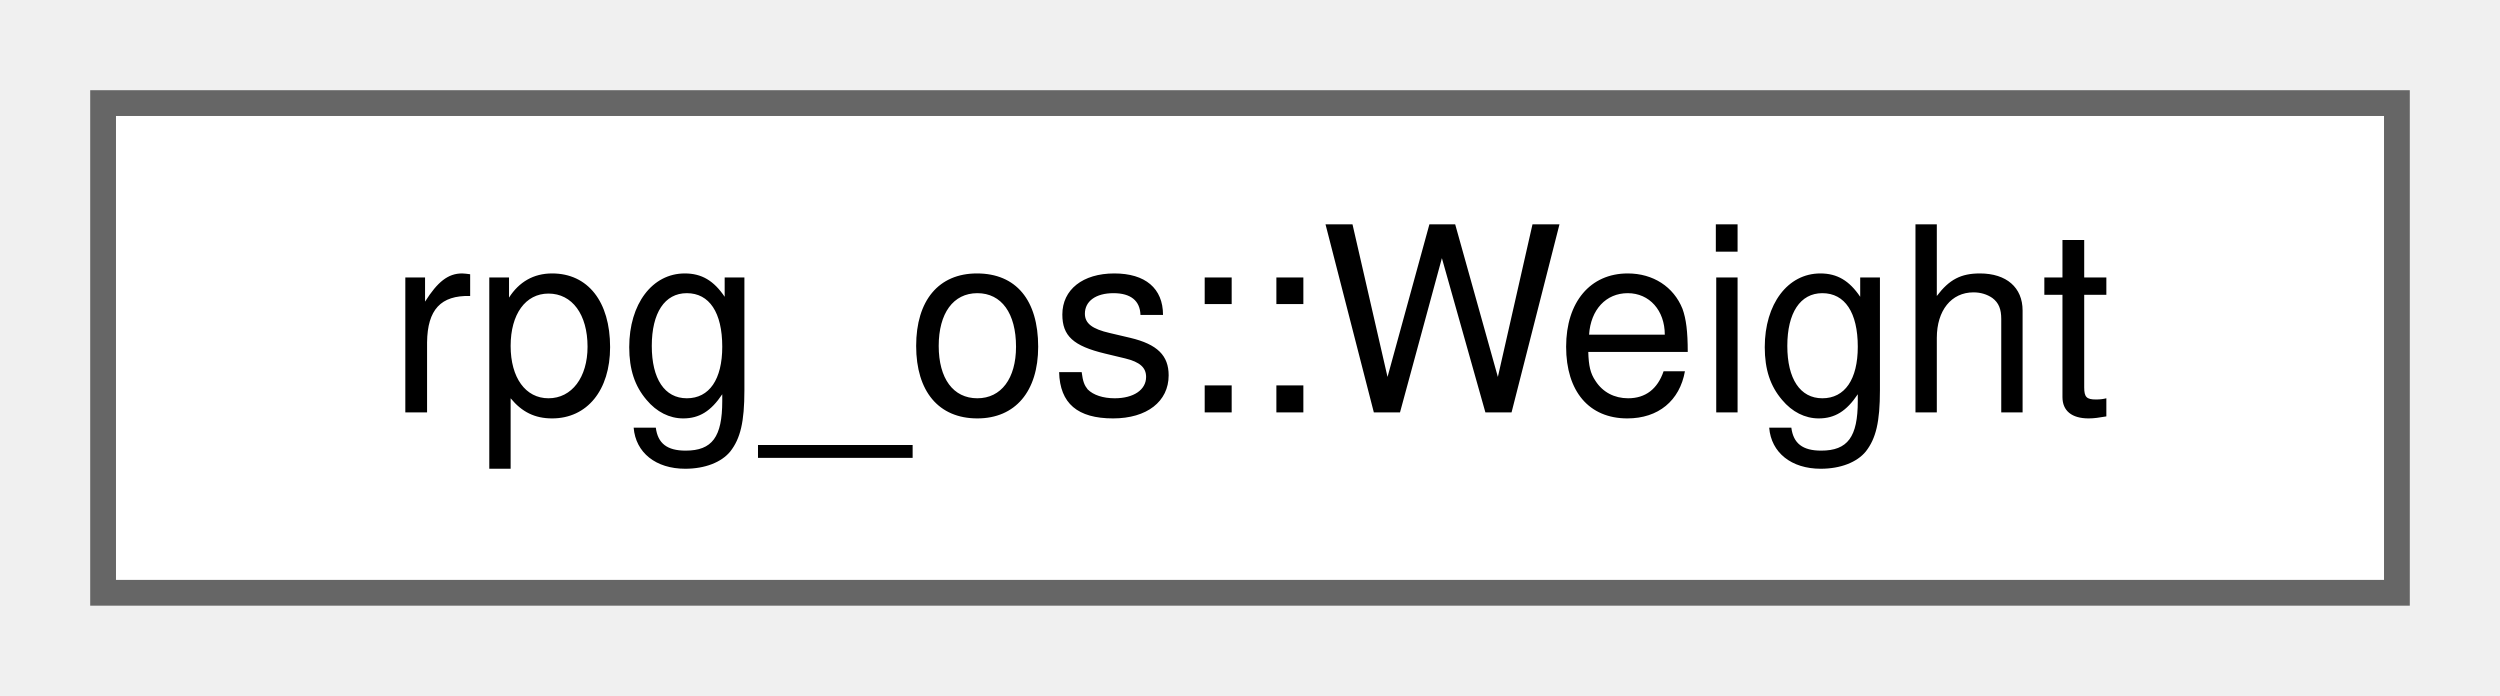
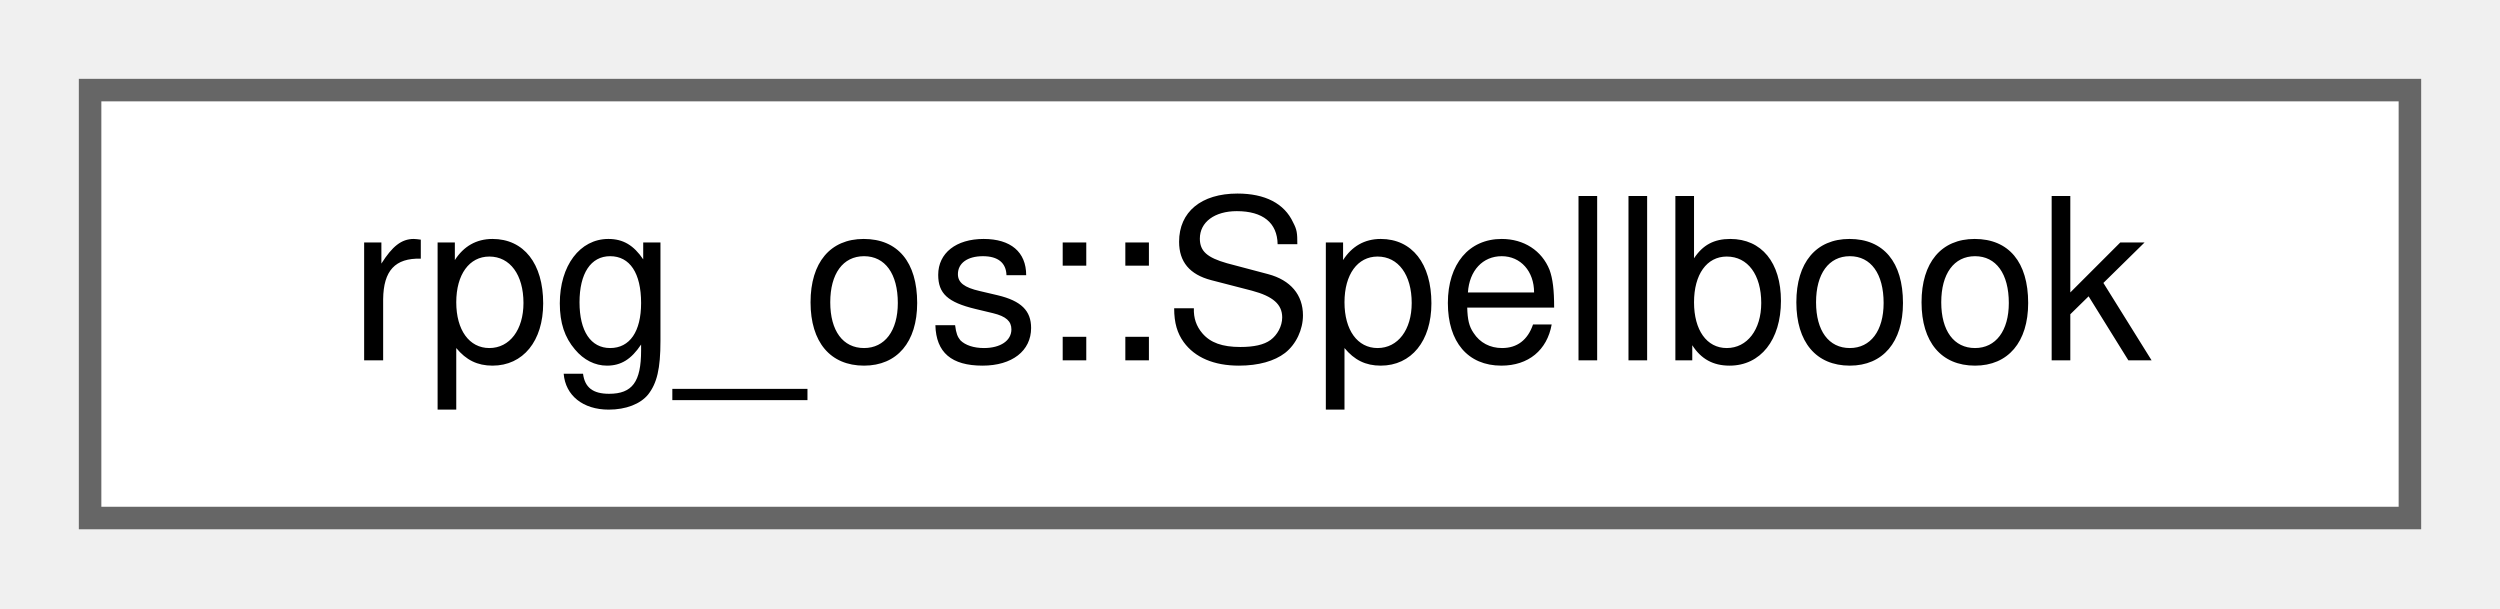
- <svg xmlns="http://www.w3.org/2000/svg" xmlns:xlink="http://www.w3.org/1999/xlink" width="97pt" height="27pt" viewBox="0.00 0.00 97.00 27.00">
+ <svg xmlns="http://www.w3.org/2000/svg" xmlns:xlink="http://www.w3.org/1999/xlink" width="111pt" height="27pt" viewBox="0.00 0.00 111.00 27.00">
  <g id="graph0" class="graph" transform="scale(1 1) rotate(0) translate(4 23)">
    <g id="Node000000" class="node">
      <g id="a_Node000000">
-         <a xlink:href="structrpg__os_1_1Weight.html" target="_top" xlink:title=" ">
-           <polygon fill="white" stroke="#666666" points="89,-19 0,-19 0,0 89,0 89,-19" />
-           <text text-anchor="middle" x="44.5" y="-7" font-family="Helvetica,sans-Serif" font-size="10.00">rpg_os::Weight</text>
+         <a xlink:href="classrpg__os_1_1Spellbook.html" target="_top" xlink:title=" ">
+           <polygon fill="white" stroke="#666666" points="103,-19 0,-19 0,0 103,0 103,-19" />
+           <text text-anchor="middle" x="51.5" y="-7" font-family="Helvetica,sans-Serif" font-size="10.00">rpg_os::Spellbook</text>
        </a>
      </g>
    </g>
  </g>
</svg>
